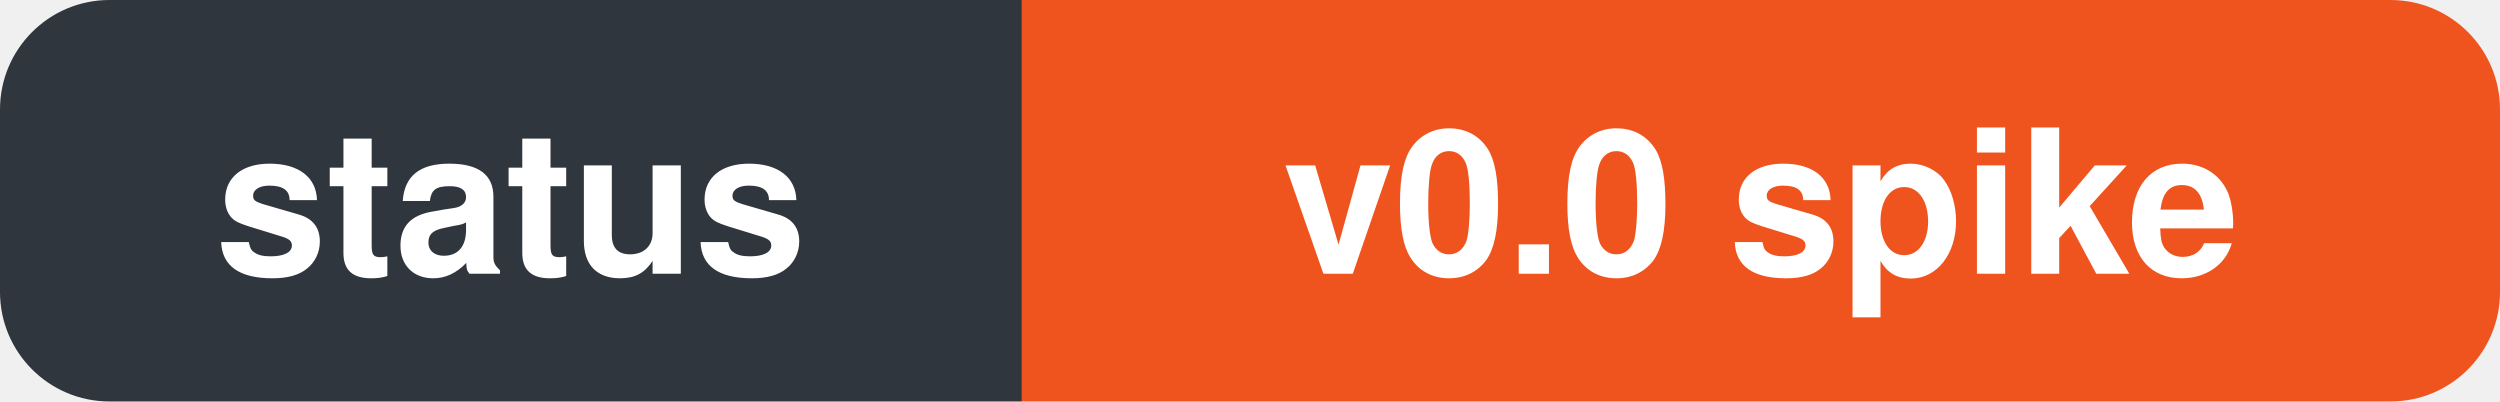
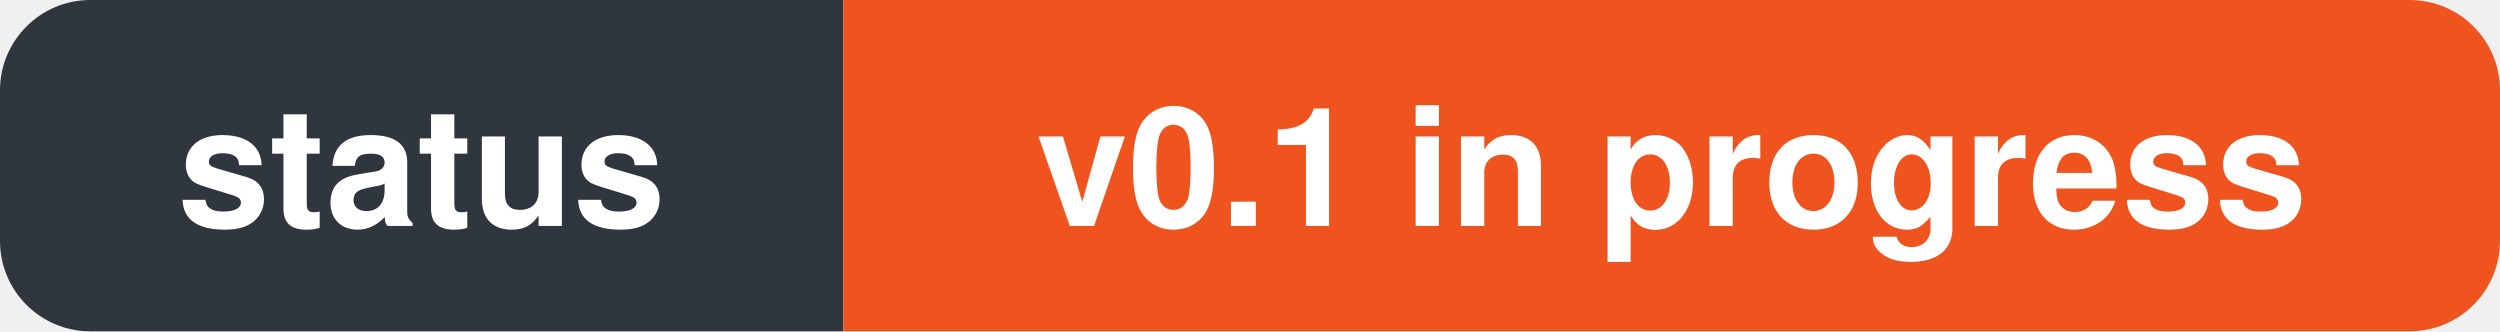
- <svg xmlns="http://www.w3.org/2000/svg" width="137" height="22" viewBox="0 0 137 22" role="img" aria-label="status: v0.0 spike">
+ <svg xmlns="http://www.w3.org/2000/svg" width="166" height="22" viewBox="0 0 166 22" role="img" aria-label="status: v0.1 in progress">
  <clipPath id="r">
-     <rect width="137" height="22" rx="6" />
+     <rect width="166" height="22" rx="6" />
  </clipPath>
  <g clip-path="url(#r)">
    <rect width="56" height="22" fill="#30363D" />
-     <rect x="56" width="81" height="22" fill="#F0541E" />
+     <rect x="56" width="110" height="22" fill="#F0541E" />
  </g>
  <g font-family="-apple-system, BlinkMacSystemFont, 'Segoe UI', Helvetica, Arial, sans-serif" font-size="11" font-weight="600" fill="#FFFFFF">
    <text x="28.0" y="15" text-anchor="middle">status</text>
-     <text x="96.5" y="15" text-anchor="middle">v0.0 spike</text>
+     <text x="111.0" y="15" text-anchor="middle">v0.1 in progress</text>
  </g>
</svg>
